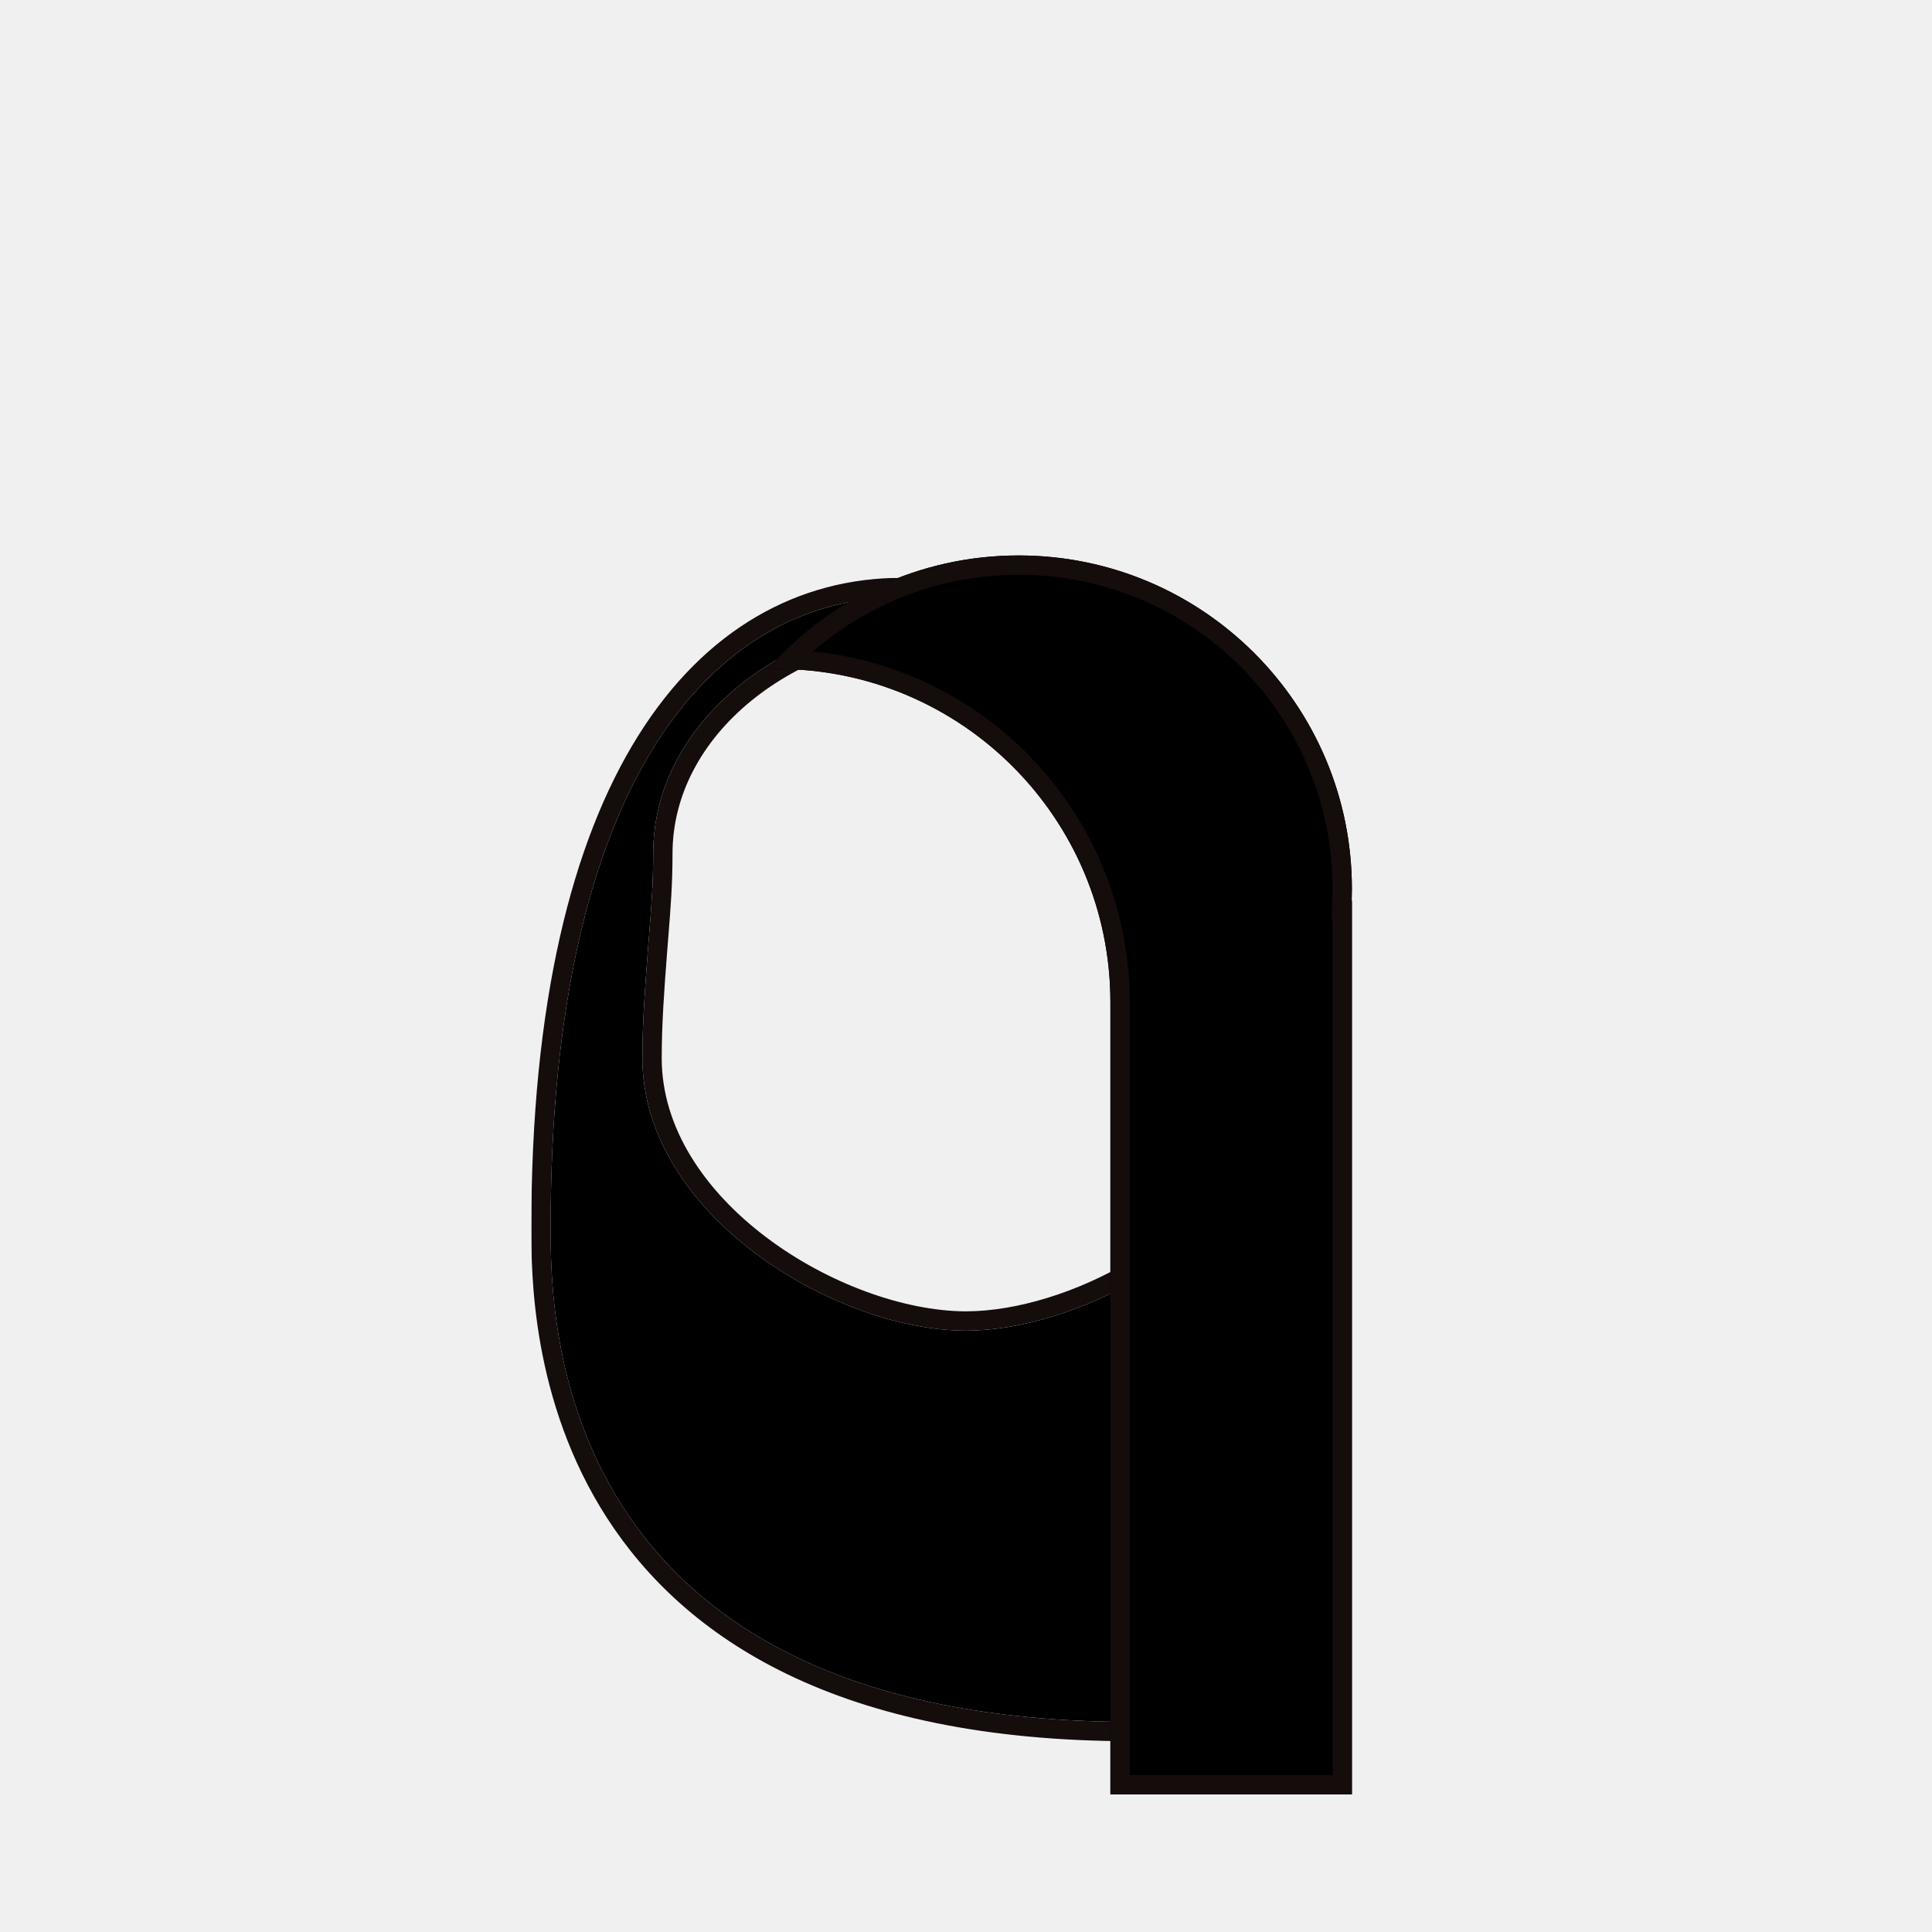
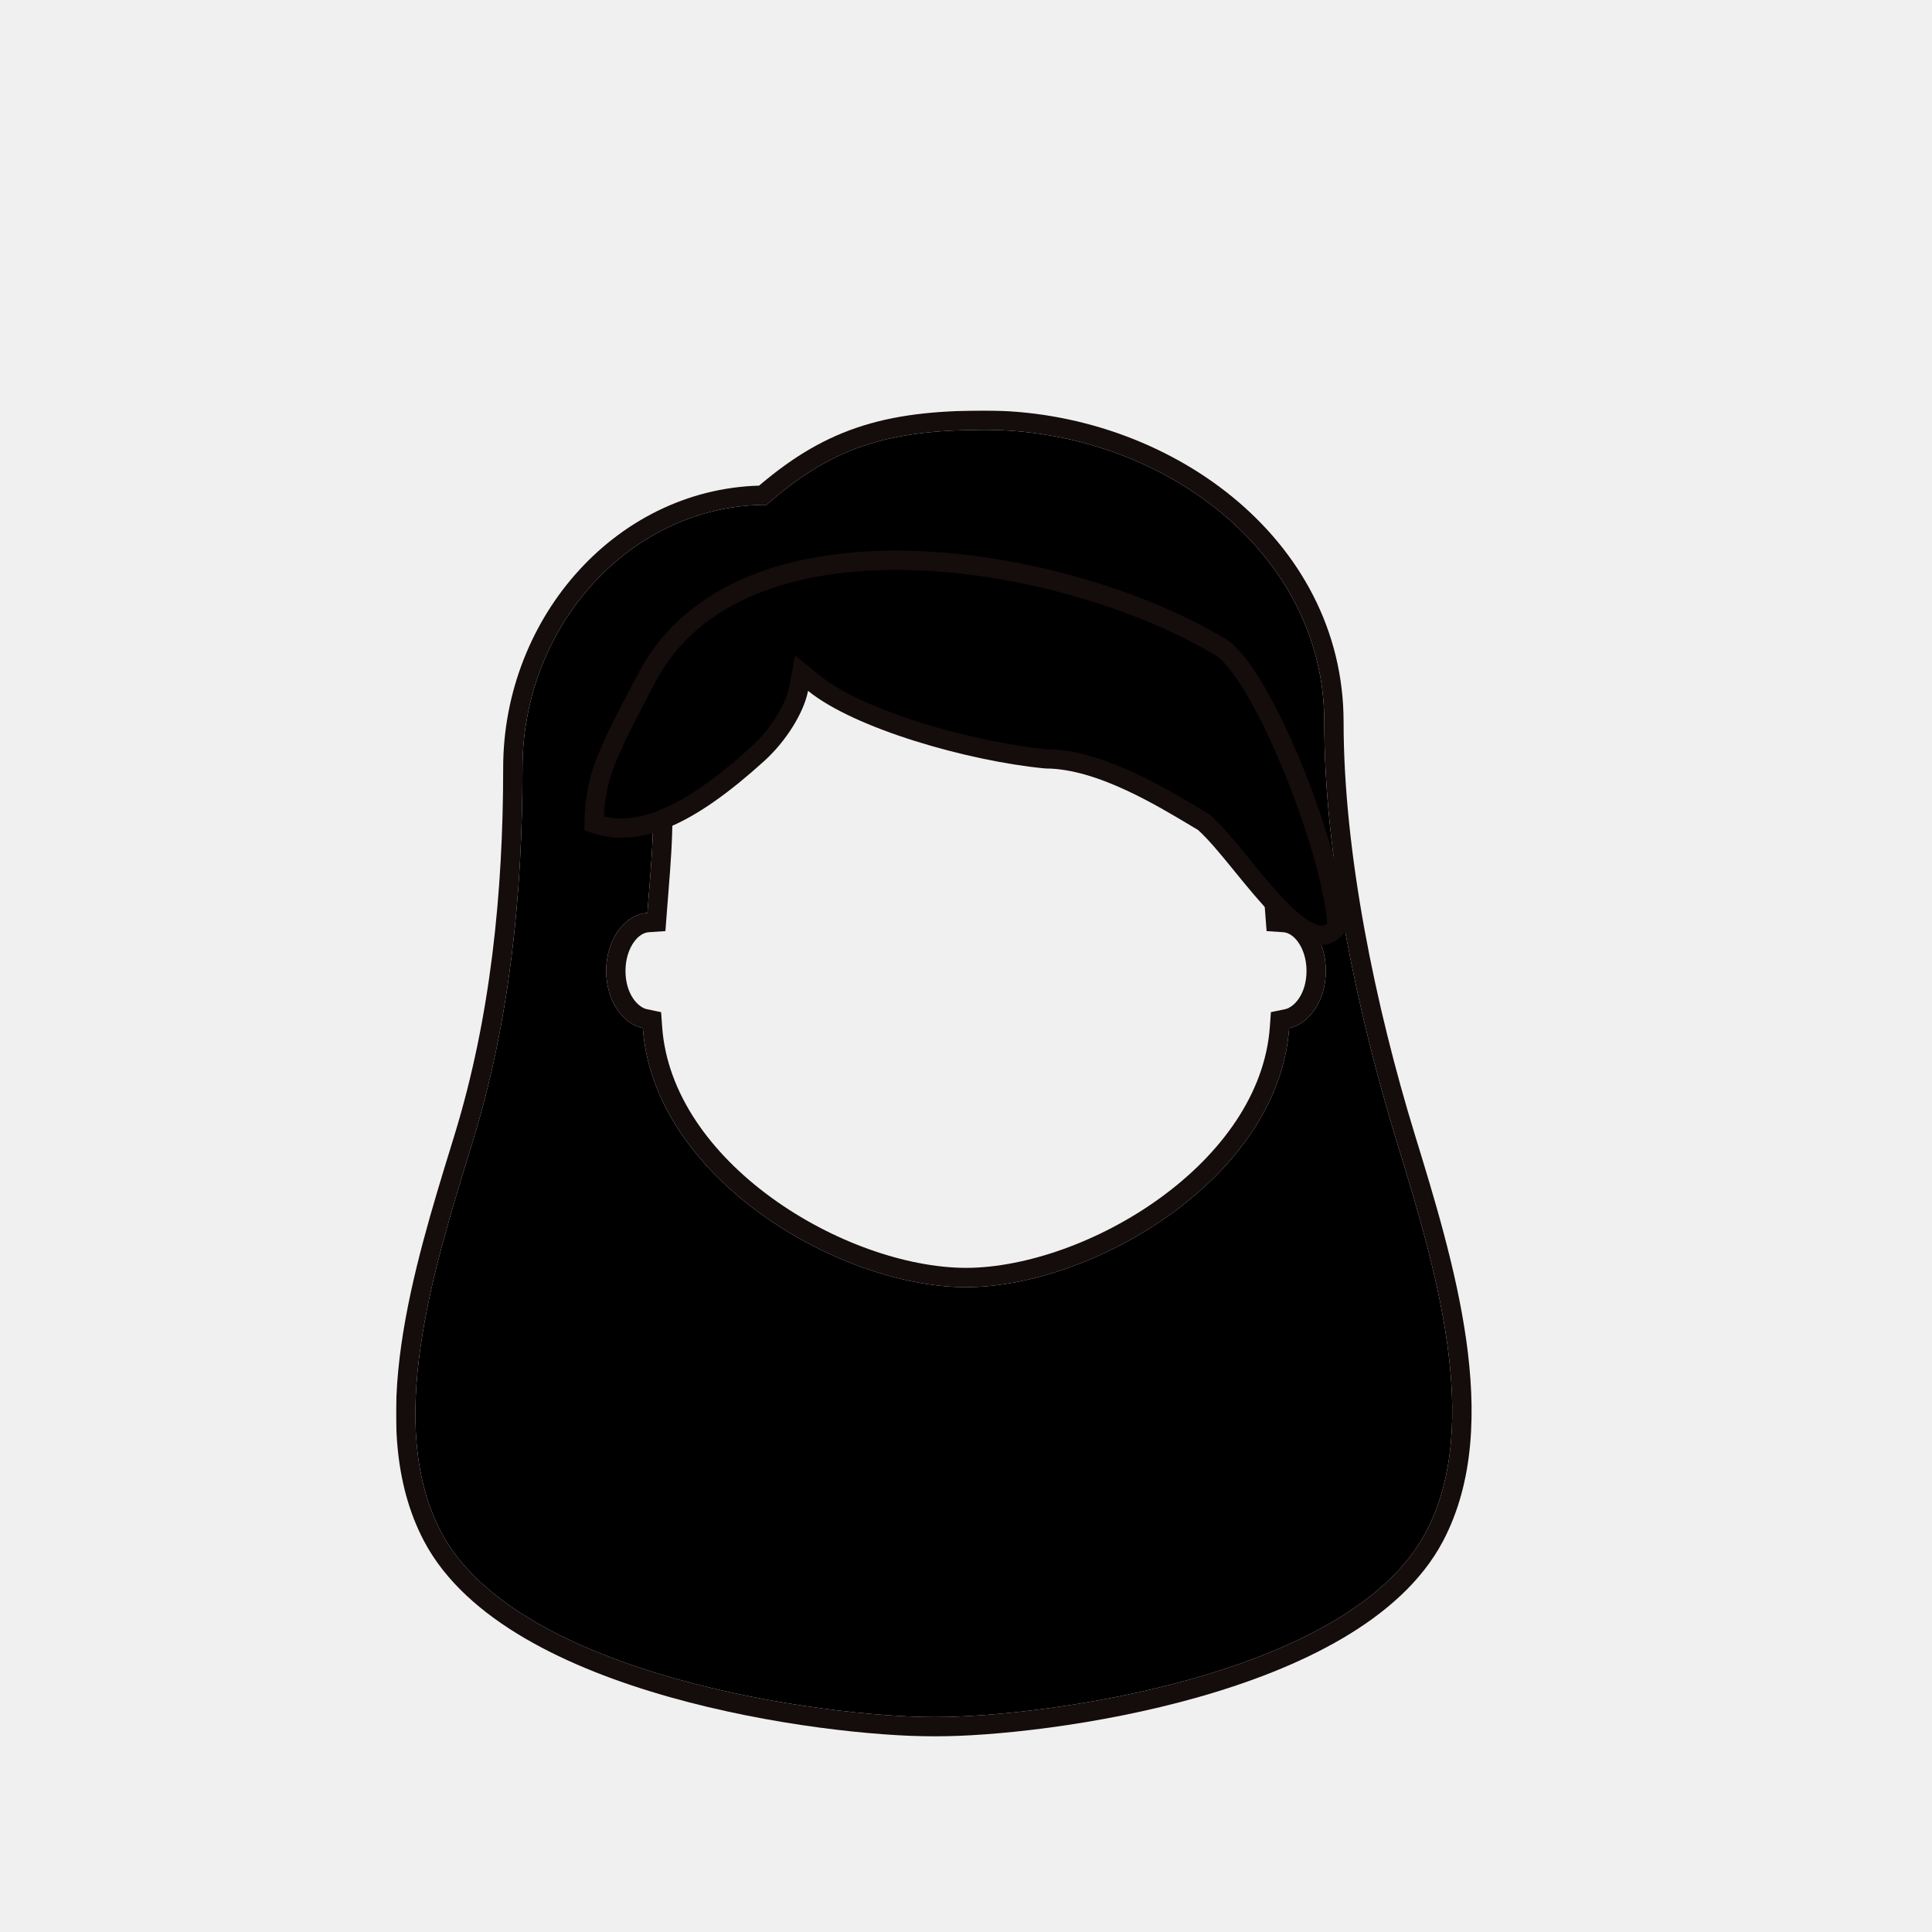
<svg xmlns="http://www.w3.org/2000/svg" width="800" height="800" viewBox="0 0 800 800" fill="none">
-   <mask id="path-1-outside-1_880_1732" maskUnits="userSpaceOnUse" x="220" y="239.256" width="268" height="482" fill="black">
-     <rect fill="white" x="220" y="239.256" width="268" height="482" />
-     <path fill-rule="evenodd" clip-rule="evenodd" d="M373.463 247.256C294.298 247.256 228 324.627 228 508.239C228 544.742 228 713.001 469.023 713.001C480.859 713.001 482.51 626.792 472.94 528.554C449.375 542.679 422.742 550.886 400.298 551C400.258 551 400.217 551.001 400.175 551.001L400 551.001L399.825 551.001C399.783 551.001 399.742 551 399.702 551C345.2 550.722 266 502.726 266 438.137C266 423.427 267.11 408.809 268.224 394.139C268.425 391.492 268.626 388.971 268.821 386.53C269.714 375.346 270.473 365.837 270.473 353.496C270.473 298.85 324.491 256.512 391.699 253.209C385.921 249.333 379.844 247.256 373.463 247.256Z" />
+   <mask id="path-1-outside-1_880_1691" maskUnits="userSpaceOnUse" x="164" y="170" width="446" height="549" fill="black">
+     <rect fill="white" x="164" y="170" width="446" height="549" />
+     <path fill-rule="evenodd" clip-rule="evenodd" d="M407.854 178C480.354 178 548.354 228.308 548.354 299C548.354 354.451 561.89 419.037 578.255 472.34C594.089 523.913 614.203 589.426 590.416 634.464C559.023 693.904 432.864 711 387.052 711C341.239 711 214.08 693.904 182.687 634.464C159.497 590.555 178.983 527.187 194.647 476.247C195.05 474.936 195.451 473.634 195.848 472.34C211.117 422.607 216.354 370.091 216.354 318C216.354 258.83 261.354 209.043 317.354 209.043C344.186 185.555 366.661 178 407.854 178ZM400.176 235L400 235C399.942 235 399.883 235 399.825 235C328.899 235.143 270.473 278.664 270.473 335.495C270.473 347.836 269.714 357.345 268.821 368.529L268.821 368.531C268.626 370.972 268.425 373.491 268.224 376.138C268.176 376.769 268.128 377.4 268.081 378.031C258.567 378.669 251 389.156 251 402C251 413.984 257.587 423.916 266.197 425.711C270.571 487.467 346.78 532.73 399.702 532.999C399.743 533 399.784 533 399.825 533L400 533L400.176 533C400.217 533 400.258 533 400.299 532.999C453.22 532.73 529.429 487.467 533.803 425.711C542.413 423.916 549 413.984 549 402C549 389.156 541.434 378.669 531.92 378.031L531.776 376.139L531.776 376.138C531.575 373.49 531.374 370.97 531.179 368.528C530.286 357.345 529.528 347.836 529.528 335.495C529.528 278.664 471.101 235.143 400.176 235Z" />
  </mask>
-   <path fill-rule="evenodd" clip-rule="evenodd" d="M373.463 247.256C294.298 247.256 228 324.627 228 508.239C228 544.742 228 713.001 469.023 713.001C480.859 713.001 482.51 626.792 472.94 528.554C449.375 542.679 422.742 550.886 400.298 551C400.258 551 400.217 551.001 400.175 551.001L400 551.001L399.825 551.001C399.783 551.001 399.742 551 399.702 551C345.2 550.722 266 502.726 266 438.137C266 423.427 267.11 408.809 268.224 394.139C268.425 391.492 268.626 388.971 268.821 386.53C269.714 375.346 270.473 365.837 270.473 353.496C270.473 298.85 324.491 256.512 391.699 253.209C385.921 249.333 379.844 247.256 373.463 247.256Z" fill="currentColor" />
-   <path d="M373.463 247.256L373.463 255.256L373.463 247.256ZM472.94 528.554L480.902 527.778L479.676 515.189L468.827 521.692L472.94 528.554ZM400.298 551L400.258 543L400.201 543L400.143 543.001L400.298 551ZM400.175 551.001L400.168 559.001H400.175V551.001ZM400 551.001L400.007 543.001L399.993 543.001L400 551.001ZM399.825 551.001L399.825 559.001L399.832 559.001L399.825 551.001ZM399.702 551L399.857 543.001L399.799 543L399.742 543L399.702 551ZM268.224 394.139L276.201 394.745L276.201 394.745L268.224 394.139ZM268.821 386.53L260.846 385.894L260.846 385.894L268.821 386.53ZM391.699 253.209L392.092 261.199L416.204 260.014L396.156 246.565L391.699 253.209ZM236 508.239C236 417.226 252.459 353.669 277.826 313.137C302.981 272.943 336.904 255.256 373.463 255.256L373.463 239.256C330.856 239.256 292.048 260.254 264.263 304.649C236.69 348.705 220 415.64 220 508.239H236ZM469.023 705.001C350.602 705.001 293.192 663.834 264.847 619.967C236.089 575.459 236 526.378 236 508.239H220C220 526.603 219.911 579.903 251.409 628.65C283.32 678.038 346.421 721.001 469.023 721.001V705.001ZM464.978 529.329C469.741 578.223 471.699 624.01 471.011 657.452C470.665 674.229 469.659 687.604 468.092 696.627C467.296 701.214 466.436 704.174 465.7 705.793C465.327 706.612 465.191 706.625 465.485 706.332C465.87 705.951 467.087 705.001 469.023 705.001V721.001C472.439 721.001 475.056 719.378 476.76 717.685C478.375 716.081 479.478 714.146 480.265 712.416C481.847 708.938 482.983 704.394 483.856 699.364C485.629 689.154 486.656 674.836 487.007 657.781C487.711 623.559 485.71 577.123 480.902 527.778L464.978 529.329ZM468.827 521.692C446.225 535.24 420.983 542.894 400.258 543L400.339 559C424.501 558.877 452.525 550.118 477.053 535.415L468.827 521.692ZM400.143 543.001C400.15 543.001 400.161 543.001 400.175 543.001V559.001C400.272 559.001 400.365 559 400.454 558.998L400.143 543.001ZM400.182 543.001L400.007 543.001L399.993 559.001L400.168 559.001L400.182 543.001ZM399.993 543.001L399.818 543.001L399.832 559.001L400.007 559.001L399.993 543.001ZM399.825 543.001C399.839 543.001 399.85 543.001 399.857 543.001L399.546 558.998C399.635 559 399.728 559.001 399.825 559.001V543.001ZM399.742 543C374.502 542.871 342.715 531.554 317.235 512.302C291.745 493.043 274 466.996 274 438.137H258C258 473.867 279.855 504.113 307.59 525.068C335.336 546.031 370.4 558.851 399.661 559L399.742 543ZM274 438.137C274 423.78 275.083 409.465 276.201 394.745L260.247 393.533C259.137 408.153 258 423.073 258 438.137H274ZM276.201 394.745C276.401 392.115 276.601 389.609 276.796 387.167L260.846 385.894C260.652 388.333 260.449 390.868 260.247 393.533L276.201 394.745ZM276.796 387.167C277.688 375.987 278.473 366.191 278.473 353.496H262.473C262.473 365.483 261.739 374.705 260.846 385.894L276.796 387.167ZM278.473 353.496C278.473 304.854 327.16 264.39 392.092 261.199L391.306 245.218C321.822 248.633 262.473 292.846 262.473 353.496H278.473ZM373.463 255.256C378.004 255.256 382.556 256.709 387.242 259.852L396.156 246.565C389.286 241.956 381.683 239.256 373.463 239.256L373.463 255.256Z" fill="#150C0C" mask="url(#path-1-outside-1_880_1732)" />
-   <mask id="path-3-inside-2_880_1732" fill="white">
-     <path fill-rule="evenodd" clip-rule="evenodd" d="M559.792 368C559.792 369.674 559.762 371.341 559.703 373H559.792V743H459.792V414.886C459.731 338.723 397.97 277 321.792 277C320.524 277 319.26 277.017 318 277.051C343.293 248.209 380.416 230 421.792 230C498.007 230 559.792 291.785 559.792 368Z" />
-   </mask>
-   <path fill-rule="evenodd" clip-rule="evenodd" d="M559.792 368C559.792 369.674 559.762 371.341 559.703 373H559.792V743H459.792V414.886C459.731 338.723 397.97 277 321.792 277C320.524 277 319.26 277.017 318 277.051C343.293 248.209 380.416 230 421.792 230C498.007 230 559.792 291.785 559.792 368Z" fill="currentColor" />
-   <path d="M559.703 373L551.708 372.715L551.413 381H559.703V373ZM559.792 373H567.792V365H559.792V373ZM559.792 743V751H567.792V743H559.792ZM459.792 743H451.792V751H459.792V743ZM459.792 414.886L467.792 414.886L467.792 414.88L459.792 414.886ZM318 277.051L311.985 271.776L299.913 285.542L318.216 285.048L318 277.051ZM567.698 373.285C567.761 371.531 567.792 369.769 567.792 368H551.792C551.792 369.579 551.764 371.151 551.708 372.715L567.698 373.285ZM559.703 381H559.792V365H559.703V381ZM551.792 373V743H567.792V373H551.792ZM559.792 735H459.792V751H559.792V735ZM467.792 743V414.886H451.792V743H467.792ZM321.792 285C393.553 285 451.734 343.145 451.792 414.893L467.792 414.88C467.727 334.301 402.386 269 321.792 269V285ZM318.216 285.048C319.404 285.016 320.596 285 321.792 285V269C320.452 269 319.116 269.018 317.784 269.054L318.216 285.048ZM421.792 222C378.016 222 338.733 241.276 311.985 271.776L324.015 282.326C347.854 255.142 382.816 238 421.792 238V222ZM567.792 368C567.792 287.366 502.426 222 421.792 222V238C493.589 238 551.792 296.203 551.792 368H567.792Z" fill="#150C0C" mask="url(#path-3-inside-2_880_1732)" />
+   <path fill-rule="evenodd" clip-rule="evenodd" d="M407.854 178C480.354 178 548.354 228.308 548.354 299C548.354 354.451 561.89 419.037 578.255 472.34C594.089 523.913 614.203 589.426 590.416 634.464C559.023 693.904 432.864 711 387.052 711C341.239 711 214.08 693.904 182.687 634.464C159.497 590.555 178.983 527.187 194.647 476.247C195.05 474.936 195.451 473.634 195.848 472.34C211.117 422.607 216.354 370.091 216.354 318C216.354 258.83 261.354 209.043 317.354 209.043C344.186 185.555 366.661 178 407.854 178ZM400.176 235L400 235C399.942 235 399.883 235 399.825 235C328.899 235.143 270.473 278.664 270.473 335.495C270.473 347.836 269.714 357.345 268.821 368.529L268.821 368.531C268.626 370.972 268.425 373.491 268.224 376.138C268.176 376.769 268.128 377.4 268.081 378.031C258.567 378.669 251 389.156 251 402C251 413.984 257.587 423.916 266.197 425.711C270.571 487.467 346.78 532.73 399.702 532.999C399.743 533 399.784 533 399.825 533L400 533L400.176 533C400.217 533 400.258 533 400.299 532.999C453.22 532.73 529.429 487.467 533.803 425.711C542.413 423.916 549 413.984 549 402C549 389.156 541.434 378.669 531.92 378.031L531.776 376.139L531.776 376.138C531.575 373.49 531.374 370.97 531.179 368.528C530.286 357.345 529.528 347.836 529.528 335.495C529.528 278.664 471.101 235.143 400.176 235Z" fill="currentColor" />
+   <path d="M578.255 472.34L585.903 469.992L585.903 469.992L578.255 472.34ZM590.416 634.464L583.342 630.727L583.342 630.727L590.416 634.464ZM182.687 634.464L189.761 630.727L189.761 630.727L182.687 634.464ZM194.647 476.247L187.001 473.896L187.001 473.896L194.647 476.247ZM195.848 472.34L203.496 474.688L203.496 474.688L195.848 472.34ZM317.354 209.043V217.043H320.361L322.624 215.062L317.354 209.043ZM400 235L399.992 243L400.004 243L400 235ZM400.176 235L400.192 227L400.182 227L400.172 227L400.176 235ZM399.825 235V227H399.817L399.809 227L399.825 235ZM268.821 368.529L260.847 367.893L260.845 367.908L260.844 367.922L268.821 368.529ZM268.821 368.531L276.796 369.168L276.797 369.153L276.798 369.138L268.821 368.531ZM268.224 376.138L276.201 376.744L276.201 376.744L268.224 376.138ZM268.081 378.031L268.616 386.013L275.534 385.549L276.058 378.635L268.081 378.031ZM266.197 425.711L274.177 425.146L273.75 419.113L267.83 417.879L266.197 425.711ZM399.702 532.999L399.857 525L399.8 524.999L399.742 524.999L399.702 532.999ZM399.825 533L399.825 541L399.832 541L399.825 533ZM400 533L400.007 525L399.993 525L400 533ZM400.176 533L400.169 541H400.176V533ZM400.299 532.999L400.258 524.999L400.201 524.999L400.144 525L400.299 532.999ZM533.803 425.711L532.17 417.879L526.25 419.113L525.823 425.146L533.803 425.711ZM531.92 378.031L523.943 378.636L524.467 385.549L531.384 386.013L531.92 378.031ZM531.776 376.139L523.798 376.73L523.799 376.737L523.799 376.745L531.776 376.139ZM531.776 376.138L539.754 375.547L539.754 375.54L539.753 375.532L531.776 376.138ZM531.179 368.528L523.204 369.165L523.204 369.165L531.179 368.528ZM556.354 299C556.354 222.491 483.231 170 407.854 170V186C477.478 186 540.354 234.124 540.354 299H556.354ZM585.903 469.992C569.66 417.089 556.354 353.35 556.354 299H540.354C540.354 355.552 554.119 420.985 570.607 474.688L585.903 469.992ZM597.49 638.2C610.543 613.485 611.241 583.834 607.114 554.729C602.976 525.544 593.785 495.666 585.903 469.992L570.607 474.688C578.559 500.587 587.342 529.252 591.272 556.975C595.215 584.78 594.076 610.405 583.342 630.727L597.49 638.2ZM387.052 719C410.65 719 454.382 714.636 496.328 702.717C517.324 696.752 538.158 688.814 555.891 678.397C573.576 668.009 588.699 654.846 597.49 638.2L583.342 630.727C576.437 643.802 564.018 655.066 547.787 664.601C531.604 674.107 512.149 681.589 491.955 687.327C451.519 698.816 409.265 703 387.052 703V719ZM175.613 638.2C184.411 654.859 199.61 668.023 217.385 678.407C235.211 688.821 256.169 696.757 277.288 702.721C319.478 714.637 363.456 719 387.052 719V703C364.835 703 322.327 698.815 281.636 687.323C261.314 681.584 241.733 674.1 225.456 664.591C209.127 655.052 196.659 643.788 189.761 630.727L175.613 638.2ZM187.001 473.896C179.204 499.25 170.211 528.437 166.176 556.868C162.151 585.23 162.862 614.056 175.613 638.2L189.761 630.727C179.322 610.963 178.181 586.151 182.018 559.116C185.844 532.151 194.426 504.184 202.294 478.598L187.001 473.896ZM188.2 469.992C187.804 471.284 187.404 472.585 187.001 473.896L202.294 478.598C202.697 477.288 203.098 475.984 203.496 474.688L188.2 469.992ZM208.354 318C208.354 369.589 203.163 421.257 188.2 469.992L203.496 474.688C219.071 423.957 224.354 370.593 224.354 318H208.354ZM317.354 201.043C256.319 201.043 208.354 255.055 208.354 318H224.354C224.354 262.605 266.39 217.043 317.354 217.043V201.043ZM407.854 170C386.81 170 369.916 171.921 354.632 177.143C339.263 182.394 326.048 190.8 312.085 203.023L322.624 215.062C335.492 203.797 346.93 196.682 359.805 192.284C372.765 187.856 387.705 186 407.854 186V170ZM400.004 243L400.18 243L400.172 227L399.996 227L400.004 243ZM399.825 243C400.012 243 399.869 243 399.992 243L400.008 227C399.963 227 399.921 227 399.892 227C399.859 227 399.842 227 399.825 227V243ZM278.473 335.495C278.473 284.93 331.209 243.139 399.841 243L399.809 227C326.588 227.148 262.473 272.398 262.473 335.495H278.473ZM276.796 369.166C277.688 357.986 278.473 348.19 278.473 335.495H262.473C262.473 347.482 261.739 356.704 260.847 367.893L276.796 369.166ZM276.798 369.138L276.798 369.136L260.844 367.922L260.844 367.924L276.798 369.138ZM276.201 376.744C276.401 374.115 276.601 371.61 276.796 369.168L260.846 367.895C260.652 370.333 260.449 372.868 260.247 375.532L276.201 376.744ZM276.058 378.635C276.105 378.005 276.153 377.375 276.201 376.744L260.247 375.532C260.199 376.163 260.151 376.795 260.103 377.426L276.058 378.635ZM259 402C259 397.098 260.453 392.926 262.479 390.093C264.515 387.247 266.784 386.136 268.616 386.013L267.545 370.049C259.863 370.564 253.592 375.015 249.466 380.784C245.331 386.565 243 394.058 243 402H259ZM267.83 417.879C264.284 417.14 259 411.775 259 402H243C243 416.192 250.891 430.692 264.565 433.542L267.83 417.879ZM399.742 524.999C375.246 524.874 344.561 514.209 319.45 495.943C294.321 477.664 276.137 452.814 274.177 425.146L258.217 426.276C260.631 460.365 282.739 489.024 310.038 508.882C337.356 528.754 371.236 540.854 399.661 540.999L399.742 524.999ZM399.825 525C399.839 525 399.85 525 399.857 525L399.547 540.997C399.635 540.999 399.728 541 399.825 541V525ZM399.993 525L399.818 525L399.832 541L400.007 541L399.993 525ZM400.182 525L400.007 525L399.993 541L400.169 541L400.182 525ZM400.144 525C400.15 525 400.161 525 400.176 525V541C400.272 541 400.365 540.999 400.454 540.997L400.144 525ZM525.823 425.146C523.863 452.814 505.679 477.664 480.55 495.943C455.44 514.209 424.754 524.874 400.258 524.999L400.339 540.999C428.765 540.854 462.644 528.754 489.962 508.882C517.261 489.024 539.369 460.365 541.783 426.276L525.823 425.146ZM541 402C541 411.775 535.717 417.14 532.17 417.879L535.436 433.542C549.109 430.692 557 416.192 557 402H541ZM531.384 386.013C533.216 386.136 535.486 387.247 537.521 390.093C539.547 392.926 541 397.098 541 402H557C557 394.058 554.67 386.565 550.534 380.784C546.408 375.015 540.137 370.564 532.455 370.049L531.384 386.013ZM523.799 376.745L523.943 378.636L539.897 377.425L539.753 375.534L523.799 376.745ZM523.798 376.729L523.798 376.73L539.754 375.548L539.754 375.547L523.798 376.729ZM523.204 369.165C523.399 371.608 523.599 374.114 523.799 376.744L539.753 375.532C539.551 372.867 539.348 370.331 539.154 367.892L523.204 369.165ZM521.528 335.495C521.528 348.19 522.312 357.985 523.204 369.165L539.154 367.892C538.261 356.704 537.528 347.482 537.528 335.495H521.528ZM400.159 243C468.791 243.138 521.528 284.93 521.528 335.495H537.528C537.528 272.398 473.412 227.148 400.192 227L400.159 243Z" fill="#150C0C" mask="url(#path-1-outside-1_880_1691)" />
+   <path d="M337.121 282.951L331.936 278.73L330.668 285.294C329.07 293.564 322.087 304.625 313.749 312.172C299.745 324.846 287.058 334.012 275.366 338.888C264.744 343.317 255.121 344.144 246.023 340.984C246.185 331.741 247.24 325.165 250.068 317.322C253.248 308.502 258.671 298.058 267.866 280.57C286.859 244.447 328.991 231.049 375.926 232.052C422.706 233.051 472.785 248.399 505.439 267.964C507.284 269.069 509.544 271.184 512.123 274.403C514.665 277.575 517.351 281.611 520.096 286.32C525.584 295.736 531.161 307.594 536.164 320.045C541.162 332.487 545.551 345.431 548.684 356.991C551.632 367.866 553.395 377.257 553.616 383.796C552.132 385.552 550.732 386.464 549.484 386.905C548.035 387.416 546.395 387.431 544.42 386.833C540.231 385.564 535.282 381.766 529.783 376.16C524.609 370.884 519.404 364.498 514.334 358.277C514.113 358.006 513.893 357.735 513.672 357.465C508.495 351.114 503.367 344.865 498.812 340.743L498.521 340.48L498.184 340.278C497.538 339.891 496.874 339.492 496.194 339.083C488.504 334.464 478.717 328.586 468.302 323.733C457.078 318.505 444.698 314.257 433.022 314.209C417.369 312.69 397.976 308.638 380.12 303.034C362.078 297.371 346.124 290.281 337.121 282.951Z" fill="currentColor" stroke="#150C0C" stroke-width="8" />
</svg>
